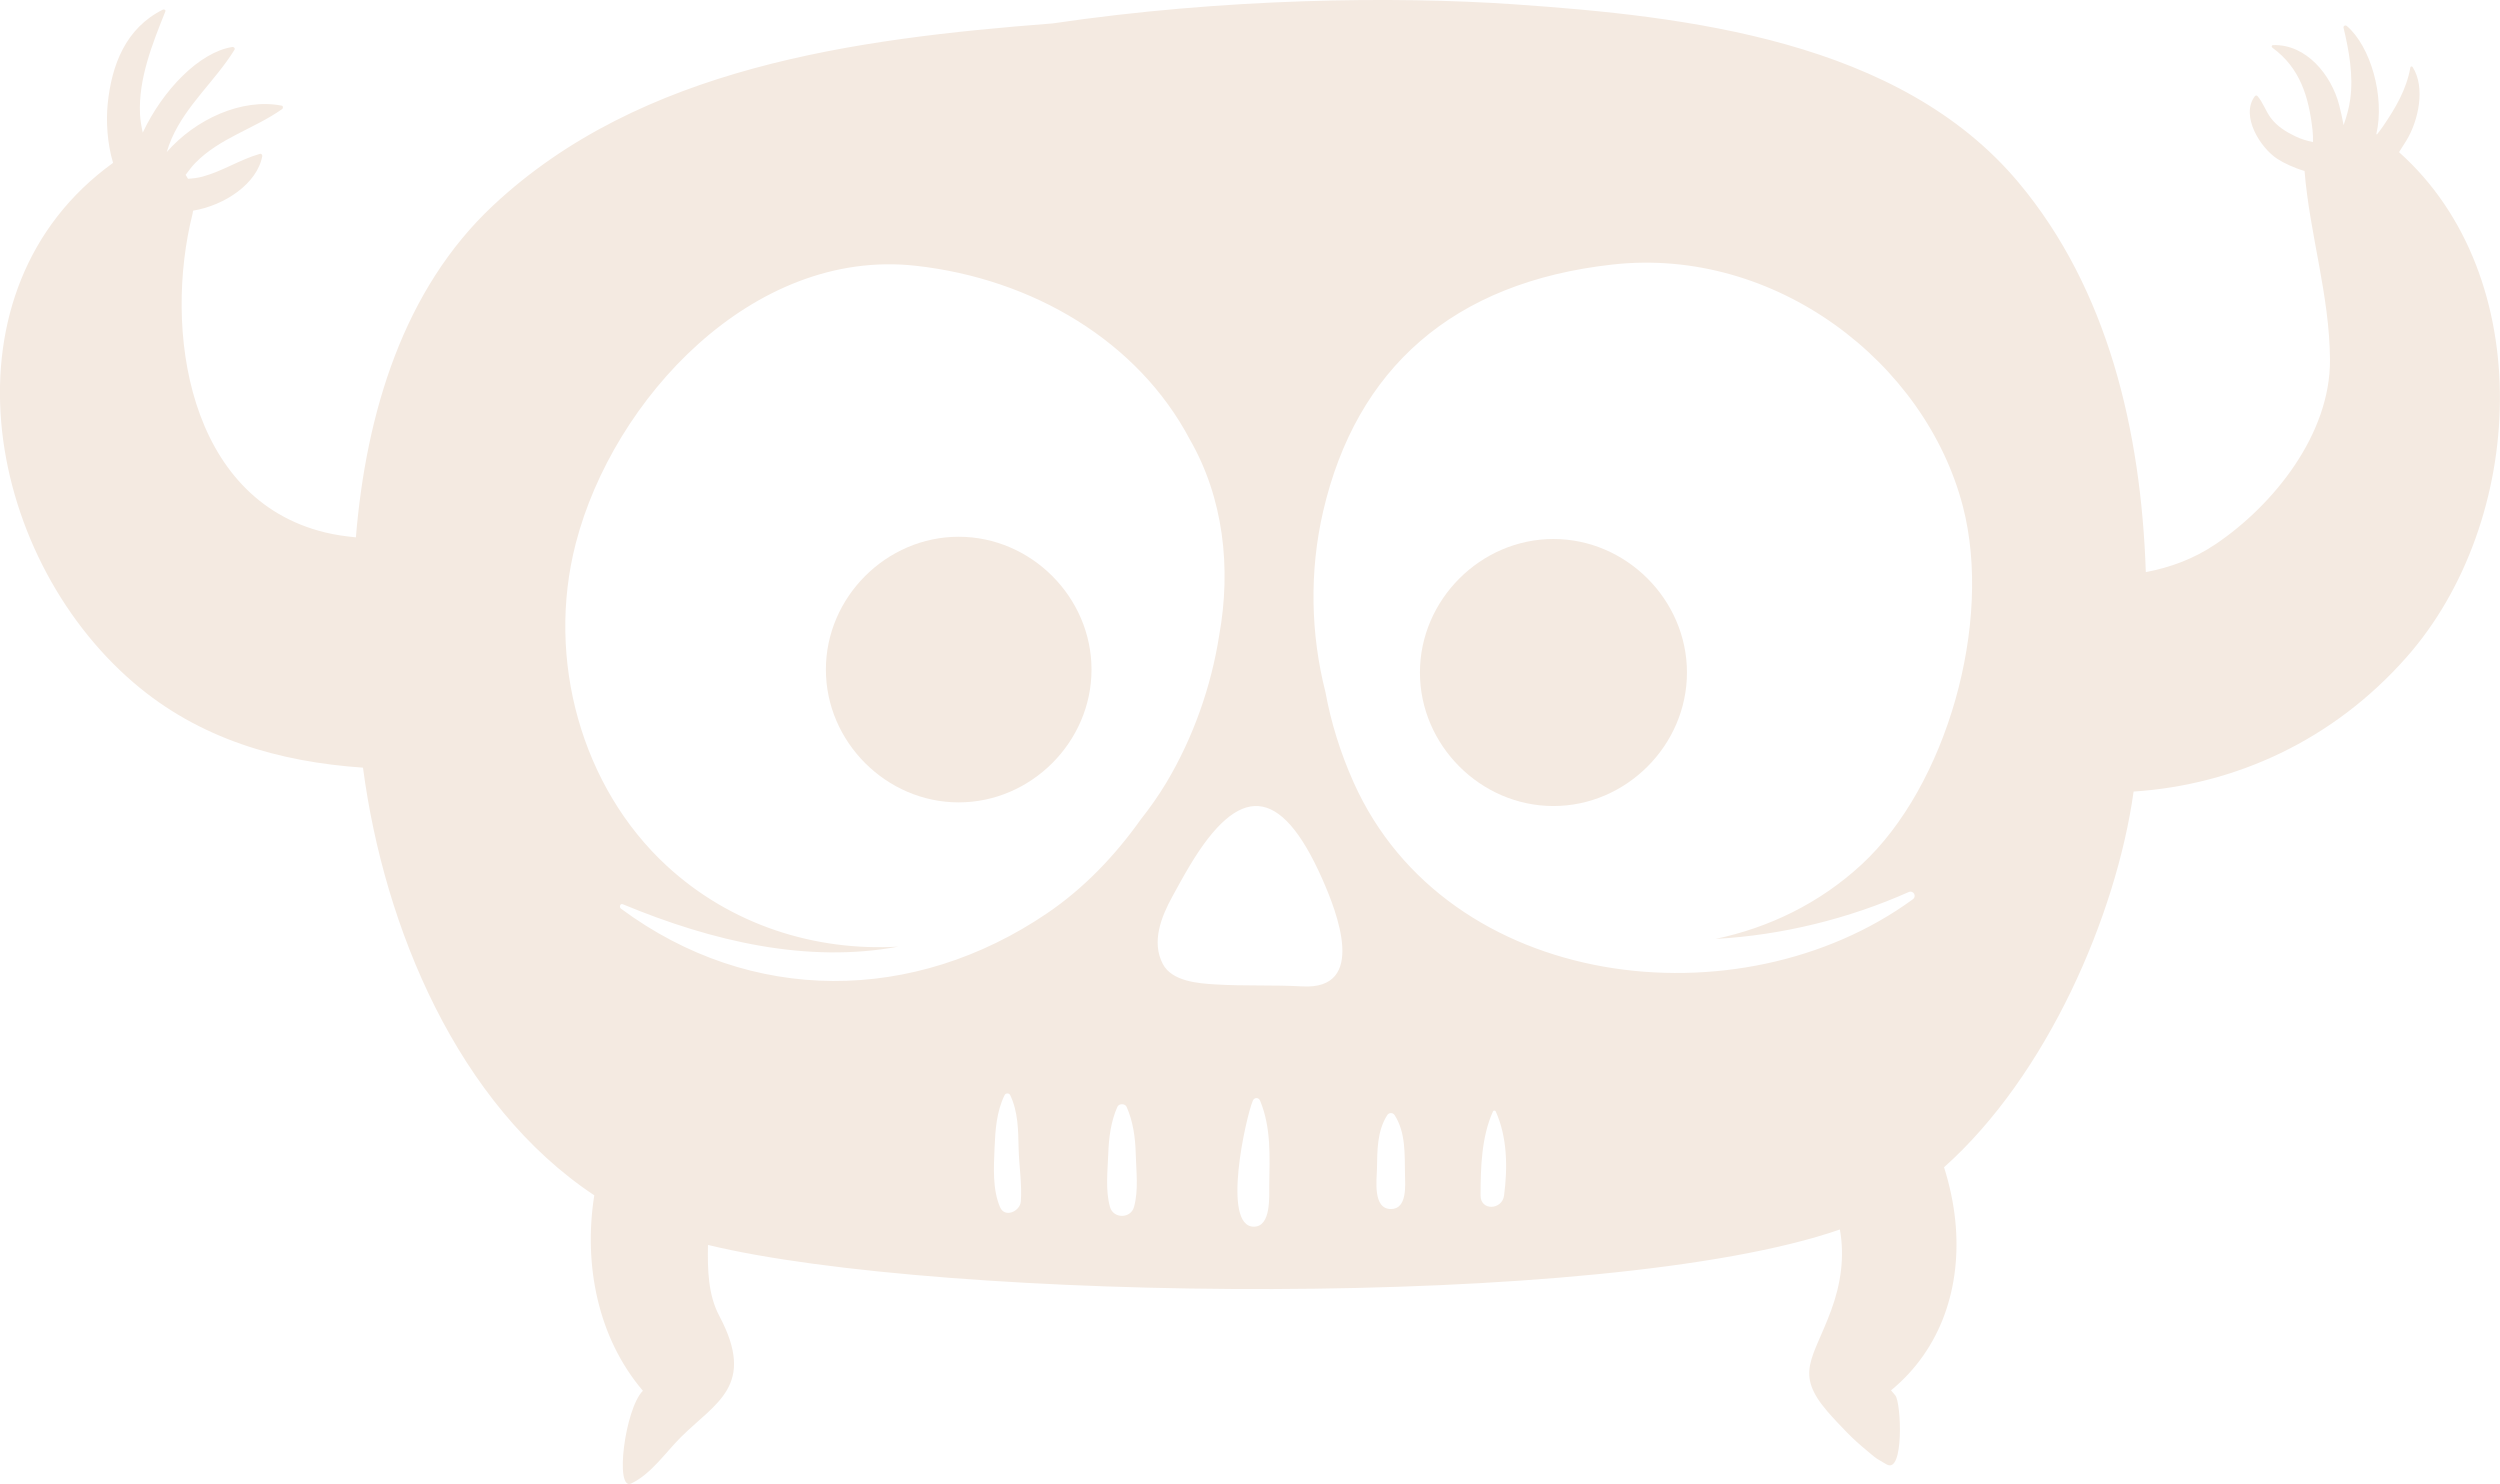
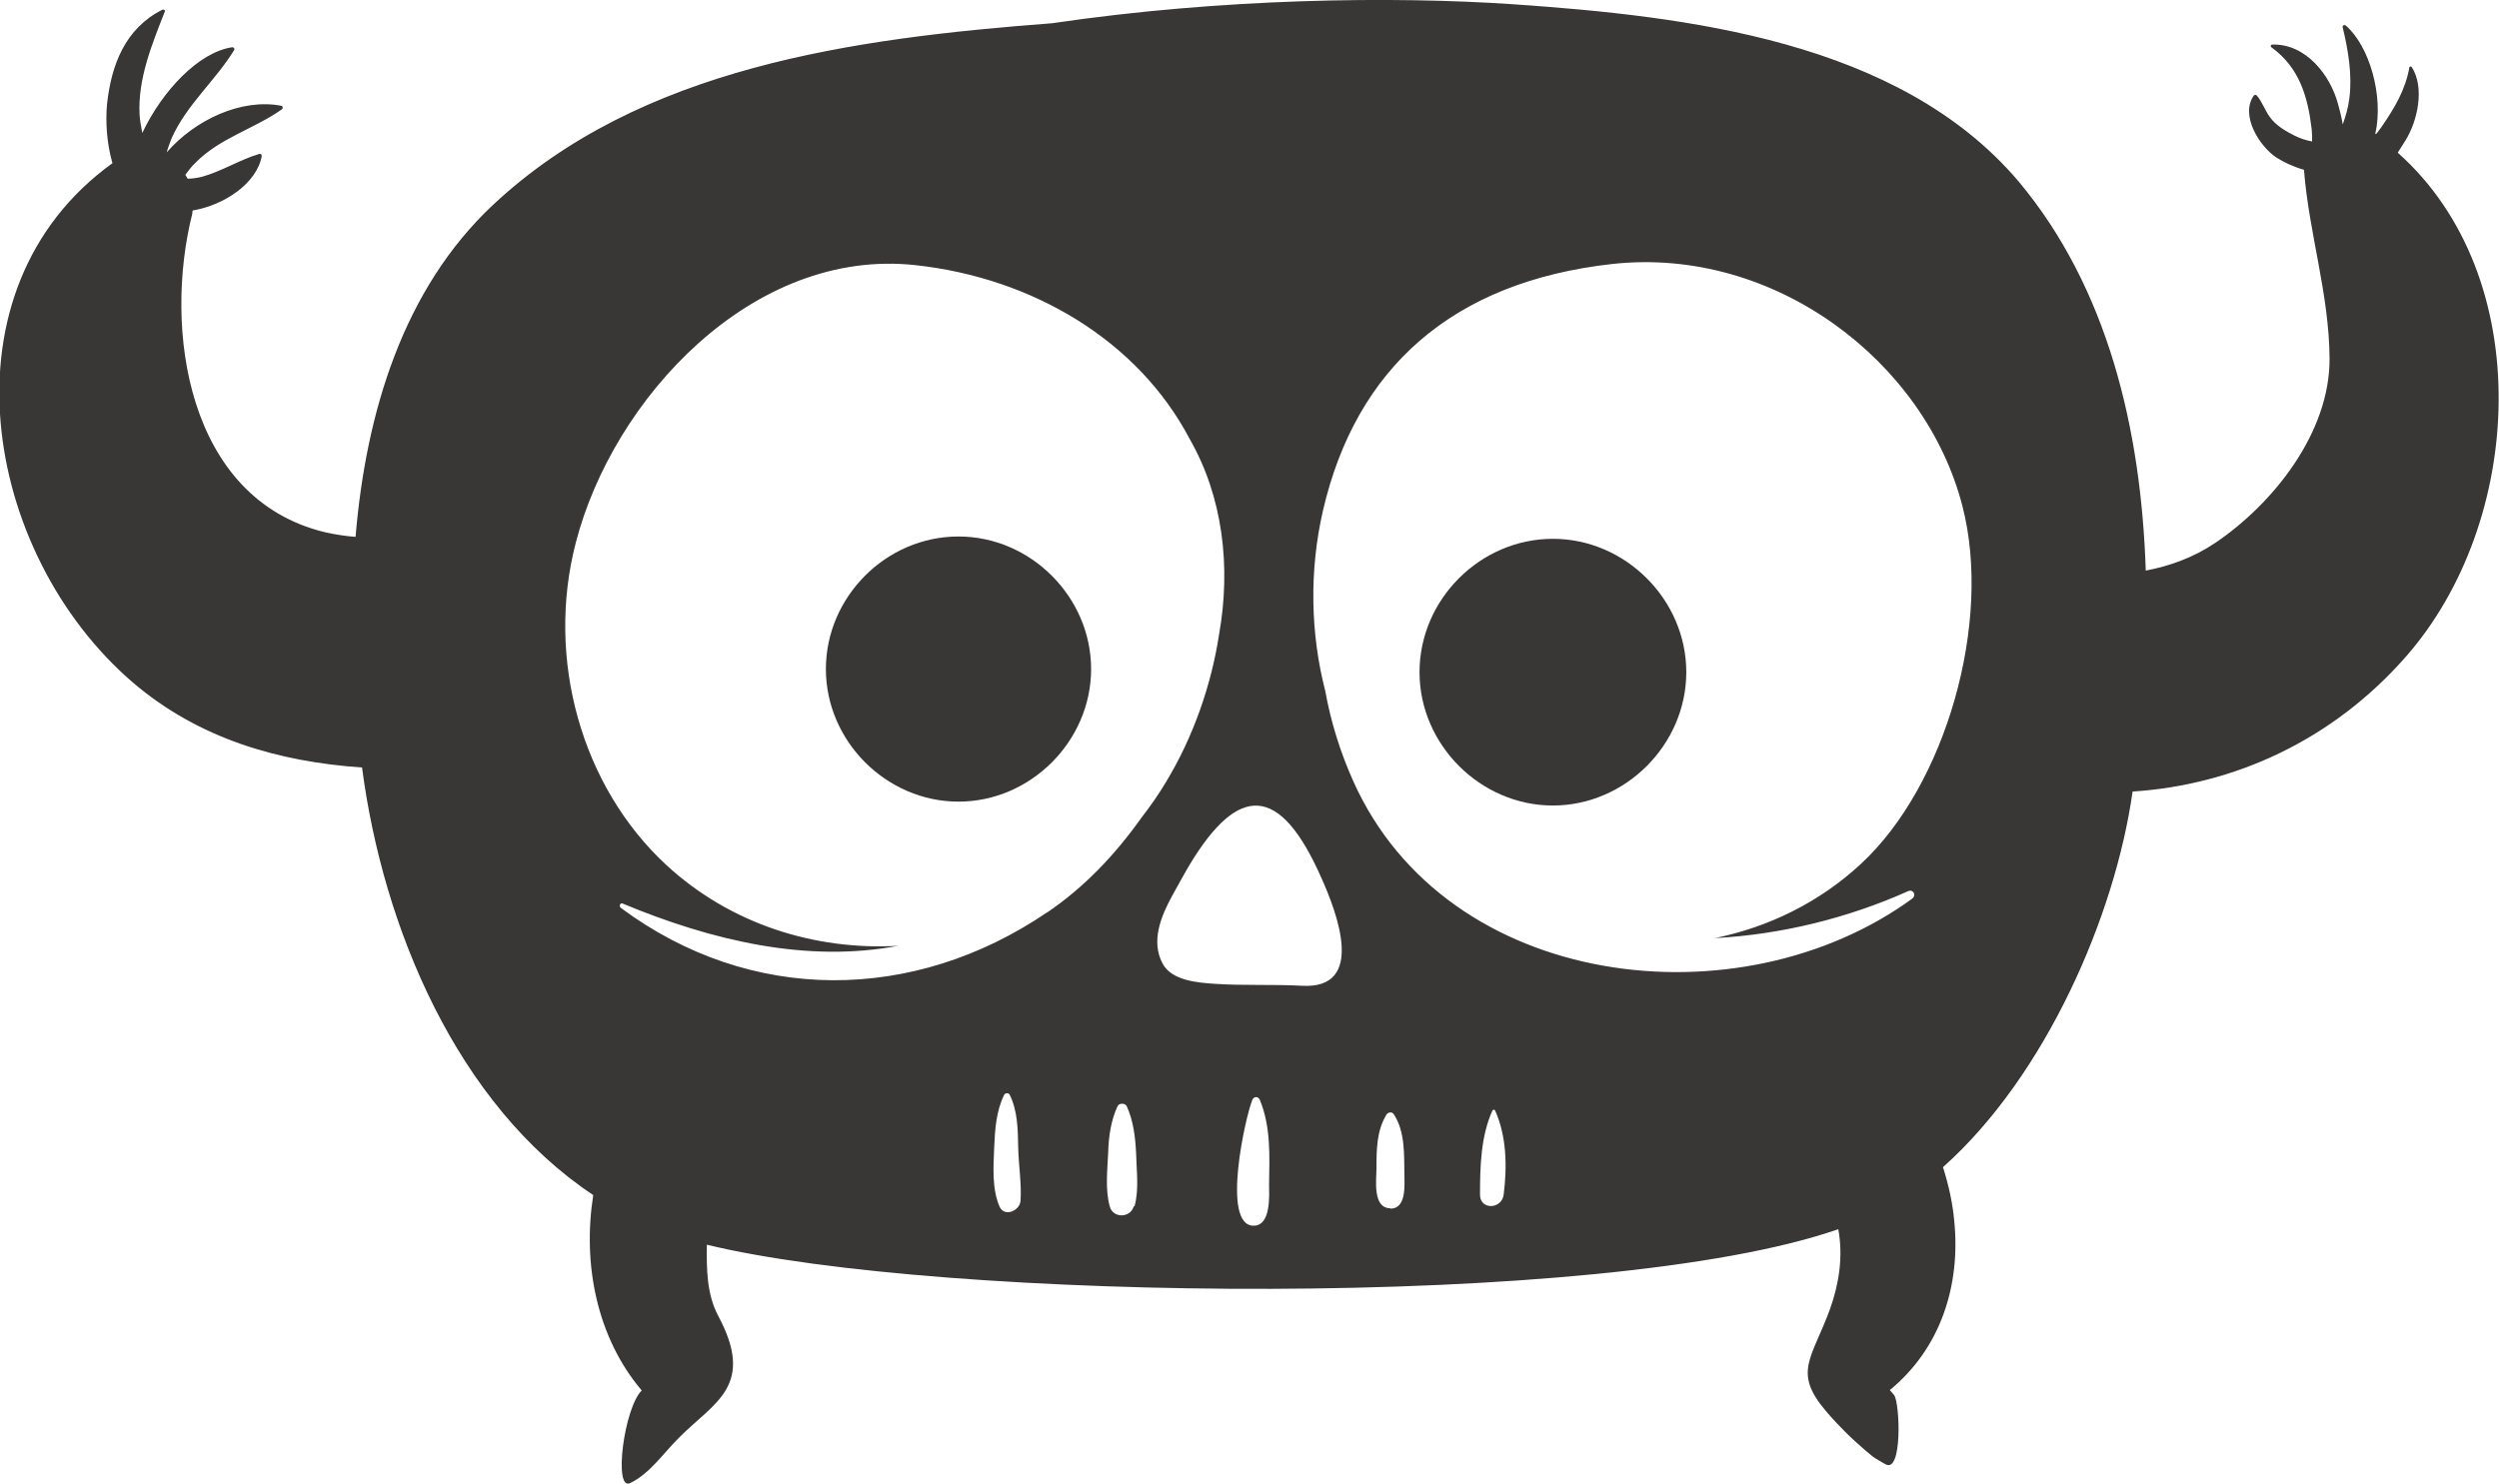
- <svg xmlns="http://www.w3.org/2000/svg" id="Layer_2" data-name="Layer 2" viewBox="0 0 644.52 382.58">
+ <svg xmlns="http://www.w3.org/2000/svg" id="Layer_2" version="1.1" viewBox="0 0 644.5 382.6">
  <defs>
    <style>
-       .cls-1 {
-         fill: #f4eae1;
+       .st0 {
+         fill: #383735;
      }
    </style>
  </defs>
  <g id="monsters">
    <g>
-       <path class="cls-1" d="M247.16,138.38c-18.66,0-34.24,15.57-34.24,34.24s15.58,34.24,34.24,34.24,34.24-15.57,34.24-34.24-15.58-34.24-34.24-34.24Z" />
-       <path class="cls-1" d="M400.49,138.96c-18.76,0-34.42,15.66-34.42,34.42s15.66,34.42,34.42,34.42,34.42-15.66,34.42-34.42-15.66-34.42-34.42-34.42Z" />
-       <path class="cls-1" d="M618.5,39.22c.73-1.12,1.4-2.2,1.92-3.05,3.06-5.03,4.95-13.62,1.57-18.89-.14-.21-.52-.21-.57.08-1.02,5.76-3.84,10.49-7.09,15.26-.49.72-1.02,1.37-1.53,2.05-.05-.04-.1-.09-.16-.12,2.24-9.67-1.5-22.63-7.61-27.85-.38-.32-.96-.02-.84.49,1.4,5.82,2.55,12.28,1.73,18.31-.34,2.52-.98,4.66-1.72,6.75-.35-1.87-.75-3.66-1.16-5.22-1.99-7.65-8.43-15.69-17.03-15.4-.38.01-.46.46-.18.66,7.16,5.22,9.4,12.66,10.36,21.25.12,1,.13,2.03.12,3.09-1.56-.33-3.1-.78-4.5-1.46-2.44-1.16-4.75-2.58-6.39-4.78-1.33-1.79-1.99-3.97-3.44-5.64-.2-.23-.53-.12-.69.09-3.73,5.05,1.45,13.3,5.86,16.14,1.65,1.06,4.22,2.29,6.98,3.1,1.35,16.48,6.45,31.98,6.56,48.67.12,19.14-14.45,37.38-29.44,47.51-5.75,3.89-11.81,6.04-18.04,7.24-1.23-36.47-9.78-72.92-32.78-100.41C489.72,10.36,434.78,4.18,390.34,1.11c-30.88-2.13-74.93-1.57-118.98,4.93-51.18,3.95-106.17,11.31-144.23,46.93-23.03,21.55-32.72,53.32-35.38,85.56-2.61-.25-5.23-.61-7.88-1.25-35.61-8.61-41.71-52.49-34.22-82.19.07-.26.08-.52.13-.78,8.21-1.36,16.53-7.02,17.83-14.03.06-.36-.22-.73-.62-.61-5.12,1.46-9.65,4.49-14.83,5.88-1.23.33-2.46.47-3.69.54-.19-.35-.4-.69-.61-1.02.79-1.02,1.53-2.08,2.45-3.02,6.33-6.5,15.2-8.83,22.4-13.91.32-.23.35-.83-.12-.91-10.23-1.98-22.19,3.49-29.6,11.97.33-1.15.75-2.3,1.25-3.46,3.86-8.78,11.27-14.91,16.2-22.89.25-.41-.16-.8-.57-.73-8.48,1.34-17.92,11.1-23.07,22.08-.34-1.57-.62-3.14-.7-4.7-.46-9.16,3.2-18.24,6.53-26.56.15-.37-.32-.61-.61-.47-9.6,4.77-13.24,14.22-14.26,24.36-.43,4.35-.14,10.05,1.39,15.16-45.17,32.59-33.52,100.72,5.3,134.01,16.95,14.54,37.46,20.41,59.14,21.91,0,.06.01.13.02.19,5.43,40.99,24.37,86.68,59.6,110.06-2.82,17.84.89,36.72,12.53,50.39-4.64,4.65-7.32,25.95-3,23.9,5.11-2.43,8.83-7.97,12.75-11.89,8.98-8.97,19.56-13.23,9.95-31.31-2.9-5.46-3.04-11.9-2.92-18.3,59.91,14.58,231.24,17.08,291.82-3.98,1.27,7.14.22,14.12-2.25,20.83-4.66,12.68-9.51,16.14-.95,26.1,1.62,1.87,3.34,3.67,5.07,5.45,1.57,1.61,3.29,3.15,5.03,4.58.9.74,1.78,1.56,2.75,2.2.33.22,3.64,2.14,2.38,1.39,4.52,2.67,3.81-15.77,2.27-17.75-.35-.46-.75-.87-1.12-1.32,12.98-10.67,18.27-26.78,16.57-43.71-.44-4.43-1.42-9.14-2.9-13.81,26.53-23.64,44.42-64.93,48.87-96.86,26.09-1.71,51.37-13.09,70.41-34.69,30.73-34.84,34-98.06-1.98-130.15ZM263.17,309.77c-.19,2.52-4.12,4.32-5.35,1.45-1.97-4.62-1.62-10.23-1.42-15.18.19-4.7.5-9.46,2.61-13.74.26-.53,1.15-.54,1.41,0,2.07,4.31,2.08,9.05,2.19,13.74.1,4.49.9,9.28.57,13.73ZM292.36,311.16c-.85,3.07-5.35,3.07-6.2,0-1.21-4.35-.6-9.28-.44-13.77.14-4.08.68-8.3,2.35-12.04.4-.9,1.97-.9,2.38,0,1.66,3.73,2.25,7.98,2.35,12.04.11,4.51.77,9.39-.44,13.77ZM270,235.42c-34.32,23.31-76.35,23.71-109.91-1.16-.52-.38-.22-1.44.48-1.14,23.28,9.68,47.66,15.26,71.02,10.93-21.53,1.25-43.23-5.63-59.7-20.83-21.88-20.18-31.22-53.16-23.45-83.15,9.62-37.18,45.64-76.19,87.58-71.56,30.29,3.35,57.4,19.52,70.73,44.79,8.64,14.99,10.73,33.05,7.56,50.55-2.03,13.02-6.65,26.27-13.62,37.93-2.04,3.41-4.29,6.56-6.65,9.56-6.66,9.36-14.65,17.7-24.03,24.07ZM323.26,316.25c-8.38,0-2.08-28.18-.28-32.47.39-.92,1.51-.93,1.89,0,2.9,7.04,2.45,14.43,2.35,21.9-.04,2.56.56,10.57-3.96,10.57ZM335.74,254.3c-7.48-.42-14.99-.05-22.44-.51-4.35-.26-11.17-.77-13.52-5.27-2.98-5.73-.41-12.14,2.48-17.42,1.39-2.54,2.89-5.3,4.53-8.03,12.56-20.94,23.27-20.86,34.05,3.41,3.87,8.71,11.71,28.77-5.1,27.82ZM358.59,311.7c-4.72,0-3.65-7.54-3.6-10.33.09-4.73.01-9.74,2.65-13.88.45-.71,1.45-.71,1.91,0,2.9,4.54,2.57,10.18,2.67,15.35.05,2.66.62,8.86-3.62,8.86ZM387.76,308.21c-.49,3.75-6.07,4.03-6.06,0,.02-7.18.21-15.06,3.21-21.7.12-.26.57-.26.69,0,3.02,6.67,3.1,14.54,2.16,21.7ZM479.9,222.91c-10.8,9.96-23.86,16.27-37.63,19.15,17.13-.94,34.38-5.22,49.75-12.06,1.28-.57,2.23,1.04,1.09,1.87-44.49,32.47-120.03,23.83-144.18-30.26-3.38-7.58-5.8-15.38-7.23-23.23-3.77-14.74-4.2-30.99-.57-46.61,8.53-36.68,33.33-59.01,74.65-63.58,41.94-4.63,80.66,25.24,90.28,62.41,7.77,30-4.27,72.11-26.15,92.3Z" />
+       <path class="st0" d="M247.2,138.4c-18.7,0-34.2,15.6-34.2,34.2s15.6,34.2,34.2,34.2,34.2-15.6,34.2-34.2-15.6-34.2-34.2-34.2h0Z" />
+       <path class="st0" d="M400.5,139c-18.8,0-34.4,15.7-34.4,34.4s15.7,34.4,34.4,34.4,34.4-15.7,34.4-34.4-15.7-34.4-34.4-34.4Z" />
+       <path class="st0" d="M618.5,39.2c.7-1.1,1.4-2.2,1.9-3,3.1-5,5-13.6,1.6-18.9-.1-.2-.5-.2-.6,0-1,5.8-3.8,10.5-7.1,15.3-.5.7-1,1.4-1.5,2,0,0,0,0-.2-.1,2.2-9.7-1.5-22.6-7.6-27.9-.4-.3-1,0-.8.5,1.4,5.8,2.5,12.3,1.7,18.3-.3,2.5-1,4.7-1.7,6.7-.3-1.9-.8-3.7-1.2-5.2-2-7.6-8.4-15.7-17-15.4-.4,0-.5.5-.2.7,7.2,5.2,9.4,12.7,10.4,21.2.1,1,.1,2,.1,3.1-1.6-.3-3.1-.8-4.5-1.5-2.4-1.2-4.8-2.6-6.4-4.8-1.3-1.8-2-4-3.4-5.6-.2-.2-.5-.1-.7,0-3.7,5.1,1.5,13.3,5.9,16.1,1.7,1.1,4.2,2.3,7,3.1,1.3,16.5,6.5,32,6.6,48.7.1,19.1-14.5,37.4-29.4,47.5-5.8,3.9-11.8,6-18,7.2-1.2-36.5-9.8-72.9-32.8-100.4C489.7,10.4,434.8,4.2,390.3,1.1c-30.9-2.1-74.9-1.6-119,4.9-51.2,3.9-106.2,11.3-144.2,46.9-23,21.6-32.7,53.3-35.4,85.6-2.6-.2-5.2-.6-7.9-1.2-35.6-8.6-41.7-52.5-34.2-82.2,0-.3,0-.5.1-.8,8.2-1.4,16.5-7,17.8-14,0-.4-.2-.7-.6-.6-5.1,1.5-9.7,4.5-14.8,5.9-1.2.3-2.5.5-3.7.5-.2-.3-.4-.7-.6-1,.8-1,1.5-2.1,2.5-3,6.3-6.5,15.2-8.8,22.4-13.9.3-.2.3-.8-.1-.9-10.2-2-22.2,3.5-29.6,12,.3-1.2.8-2.3,1.2-3.5,3.9-8.8,11.3-14.9,16.2-22.9.2-.4-.2-.8-.6-.7-8.5,1.3-17.9,11.1-23.1,22.1-.3-1.6-.6-3.1-.7-4.7-.5-9.2,3.2-18.2,6.5-26.6.2-.4-.3-.6-.6-.5-9.6,4.8-13.2,14.2-14.3,24.4-.4,4.4-.1,10,1.4,15.2-45.2,32.6-33.5,100.7,5.3,134,17,14.5,37.5,20.4,59.1,21.9,0,0,0,.1,0,.2,5.4,41,24.4,86.7,59.6,110.1-2.8,17.8.9,36.7,12.5,50.4-4.6,4.6-7.3,26-3,23.9,5.1-2.4,8.8-8,12.8-11.9,9-9,19.6-13.2,9.9-31.3-2.9-5.5-3-11.9-2.9-18.3,59.9,14.6,231.2,17.1,291.8-4,1.3,7.1.2,14.1-2.2,20.8-4.7,12.7-9.5,16.1-1,26.1,1.6,1.9,3.3,3.7,5.1,5.5,1.6,1.6,3.3,3.1,5,4.6.9.7,1.8,1.6,2.8,2.2.3.2,3.6,2.1,2.4,1.4,4.5,2.7,3.8-15.8,2.3-17.8-.4-.5-.8-.9-1.1-1.3,13-10.7,18.3-26.8,16.6-43.7-.4-4.4-1.4-9.1-2.9-13.8,26.5-23.6,44.4-64.9,48.9-96.9,26.1-1.7,51.4-13.1,70.4-34.7,30.7-34.8,34-98.1-2-130.1h0ZM263.2,309.8c-.2,2.5-4.1,4.3-5.4,1.5-2-4.6-1.6-10.2-1.4-15.2.2-4.7.5-9.5,2.6-13.7.3-.5,1.1-.5,1.4,0,2.1,4.3,2.1,9,2.2,13.7.1,4.5.9,9.3.6,13.7h0ZM292.4,311.2c-.9,3.1-5.4,3.1-6.2,0-1.2-4.4-.6-9.3-.4-13.8.1-4.1.7-8.3,2.4-12,.4-.9,2-.9,2.4,0,1.7,3.7,2.2,8,2.4,12,.1,4.5.8,9.4-.4,13.8ZM270,235.4c-34.3,23.3-76.4,23.7-109.9-1.2-.5-.4-.2-1.4.5-1.1,23.3,9.7,47.7,15.3,71,10.9-21.5,1.2-43.2-5.6-59.7-20.8-21.9-20.2-31.2-53.2-23.4-83.2,9.6-37.2,45.6-76.2,87.6-71.6,30.3,3.3,57.4,19.5,70.7,44.8,8.6,15,10.7,33,7.6,50.5-2,13-6.6,26.3-13.6,37.9-2,3.4-4.3,6.6-6.6,9.6-6.7,9.4-14.6,17.7-24,24.1h0ZM323.3,316.2c-8.4,0-2.1-28.2-.3-32.5.4-.9,1.5-.9,1.9,0,2.9,7,2.5,14.4,2.4,21.9,0,2.6.6,10.6-4,10.6h0ZM335.7,254.3c-7.5-.4-15,0-22.4-.5-4.4-.3-11.2-.8-13.5-5.3-3-5.7-.4-12.1,2.5-17.4,1.4-2.5,2.9-5.3,4.5-8,12.6-20.9,23.3-20.9,34,3.4,3.9,8.7,11.7,28.8-5.1,27.8h0ZM358.6,311.7c-4.7,0-3.6-7.5-3.6-10.3,0-4.7,0-9.7,2.6-13.9.5-.7,1.5-.7,1.9,0,2.9,4.5,2.6,10.2,2.7,15.4,0,2.7.6,8.9-3.6,8.9h0ZM387.8,308.2c-.5,3.8-6.1,4-6.1,0,0-7.2.2-15.1,3.2-21.7.1-.3.6-.3.7,0,3,6.7,3.1,14.5,2.2,21.7ZM479.9,222.9c-10.8,10-23.9,16.3-37.6,19.1,17.1-.9,34.4-5.2,49.8-12.1,1.3-.6,2.2,1,1.1,1.9-44.5,32.5-120,23.8-144.2-30.3-3.4-7.6-5.8-15.4-7.2-23.2-3.8-14.7-4.2-31-.6-46.6,8.5-36.7,33.3-59,74.6-63.6,41.9-4.6,80.7,25.2,90.3,62.4,7.8,30-4.3,72.1-26.1,92.3h0Z" />
    </g>
  </g>
</svg>
